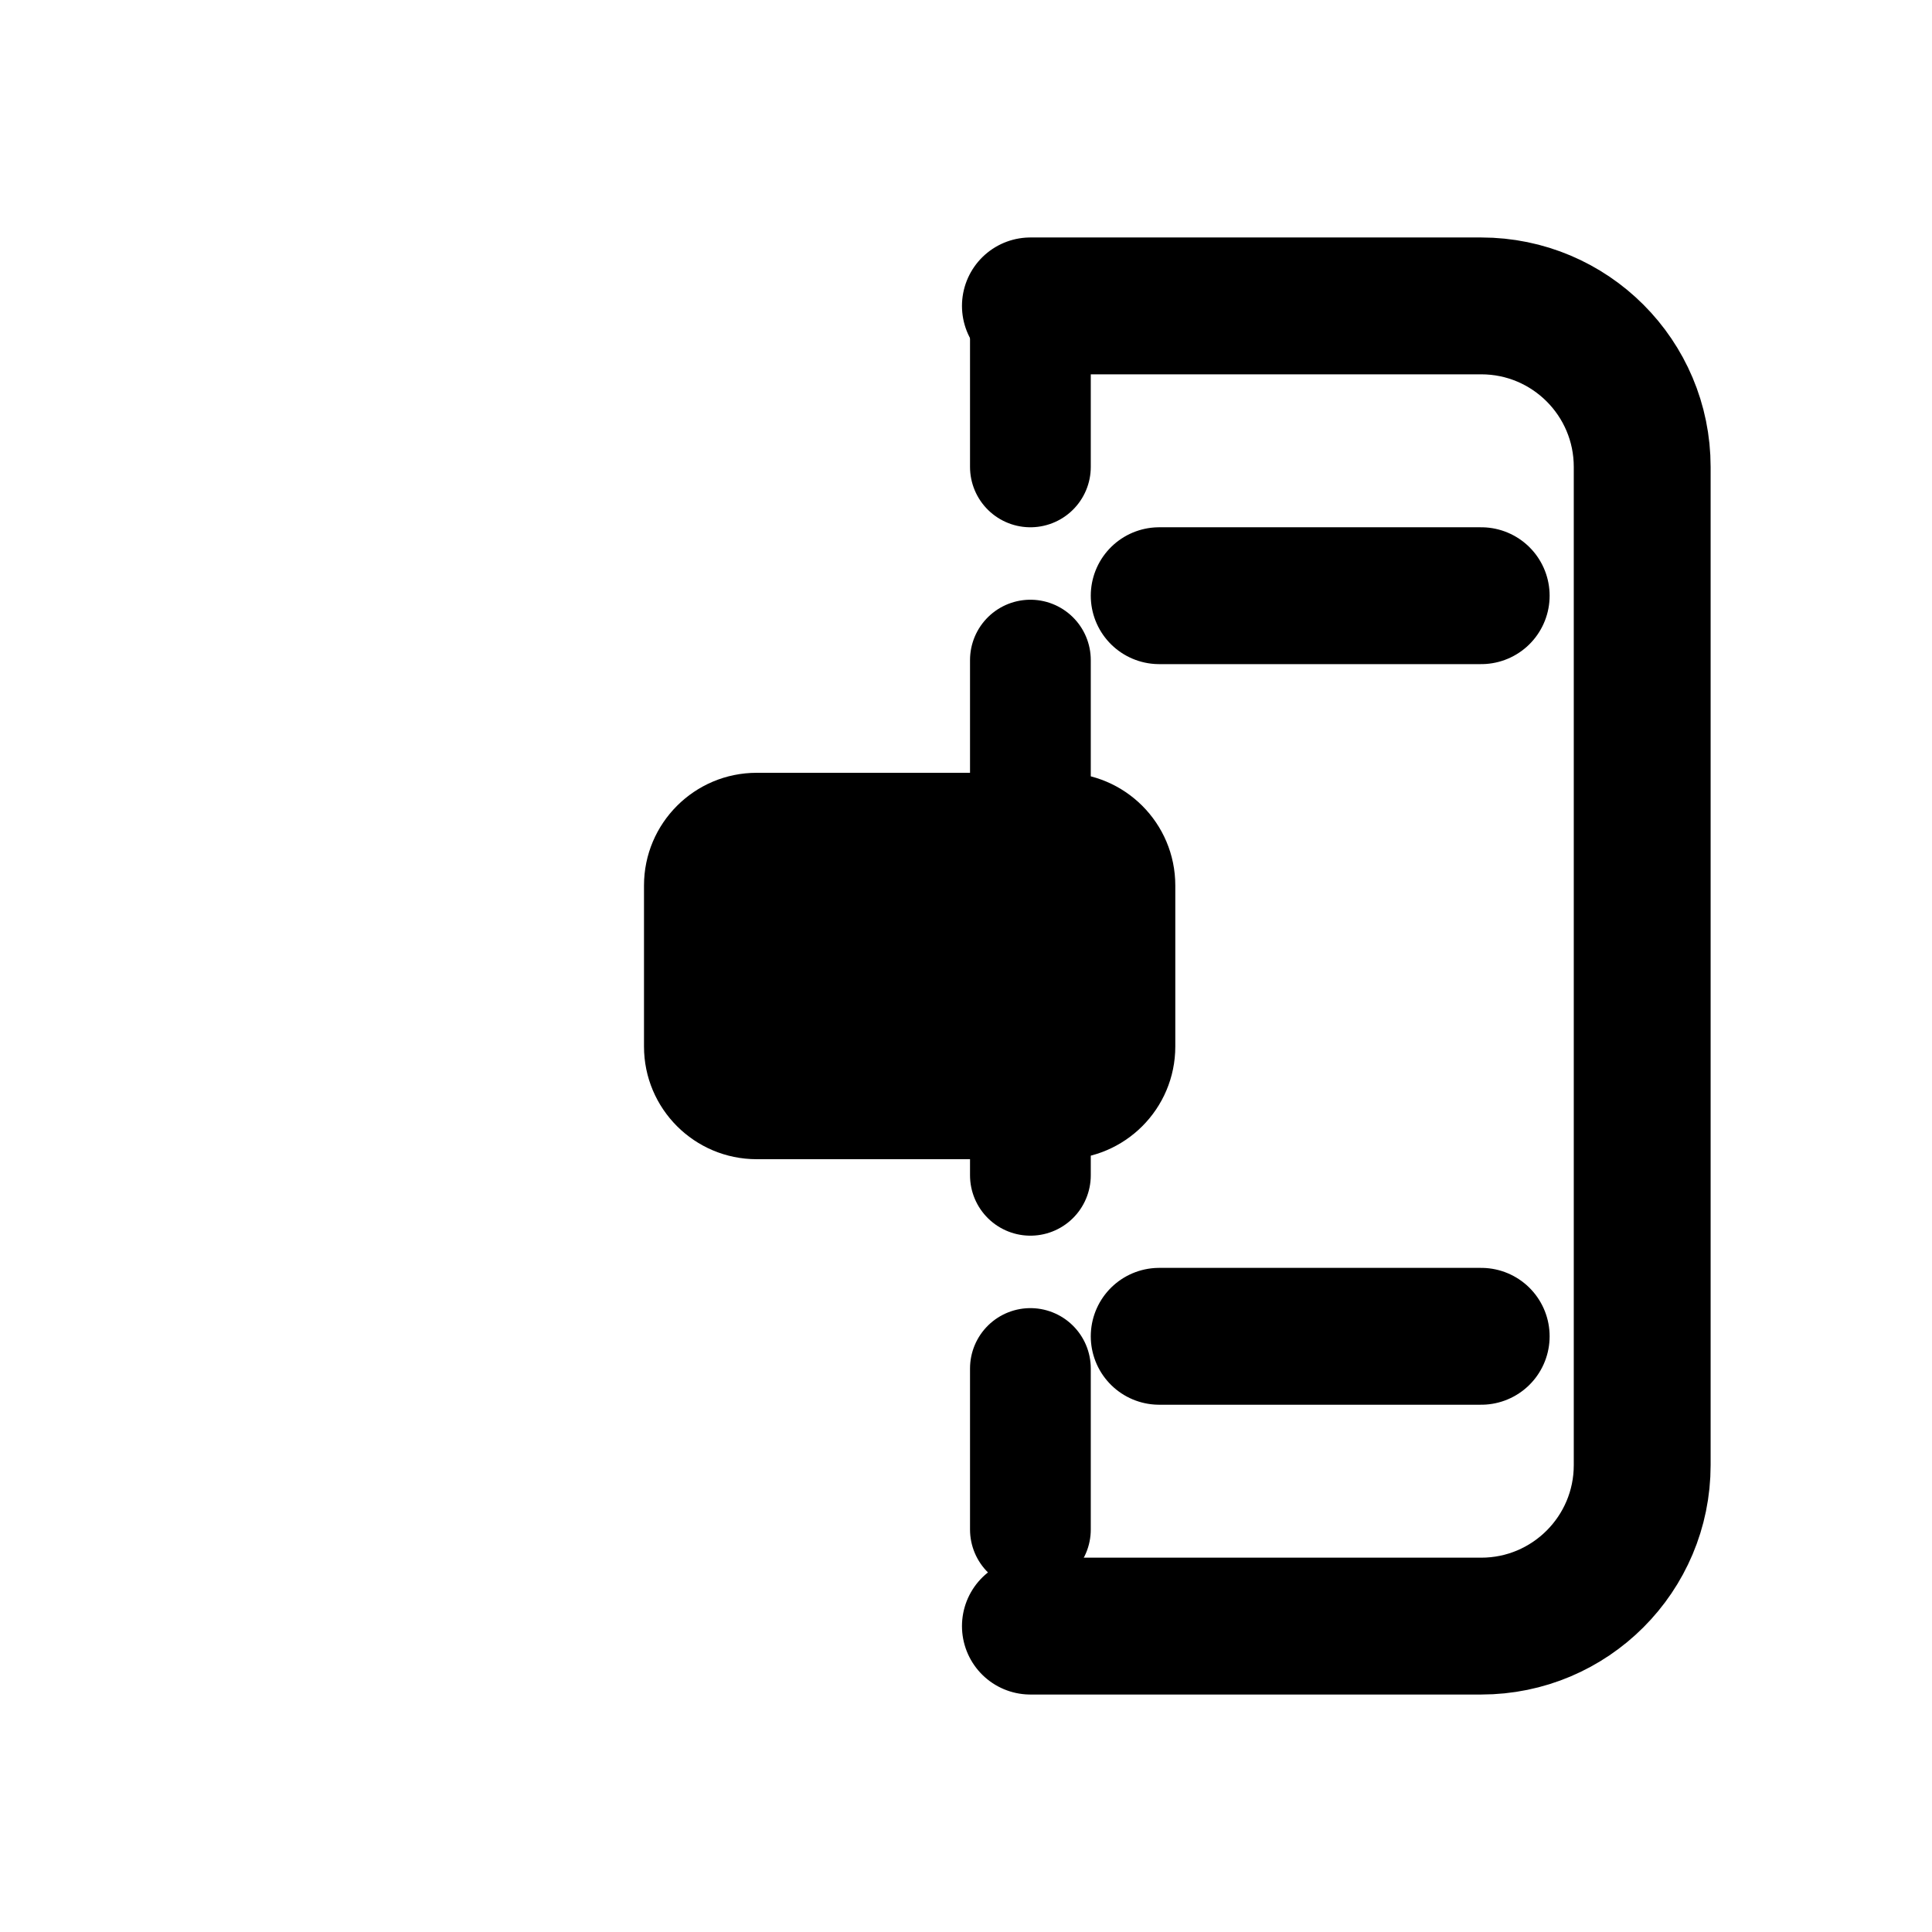
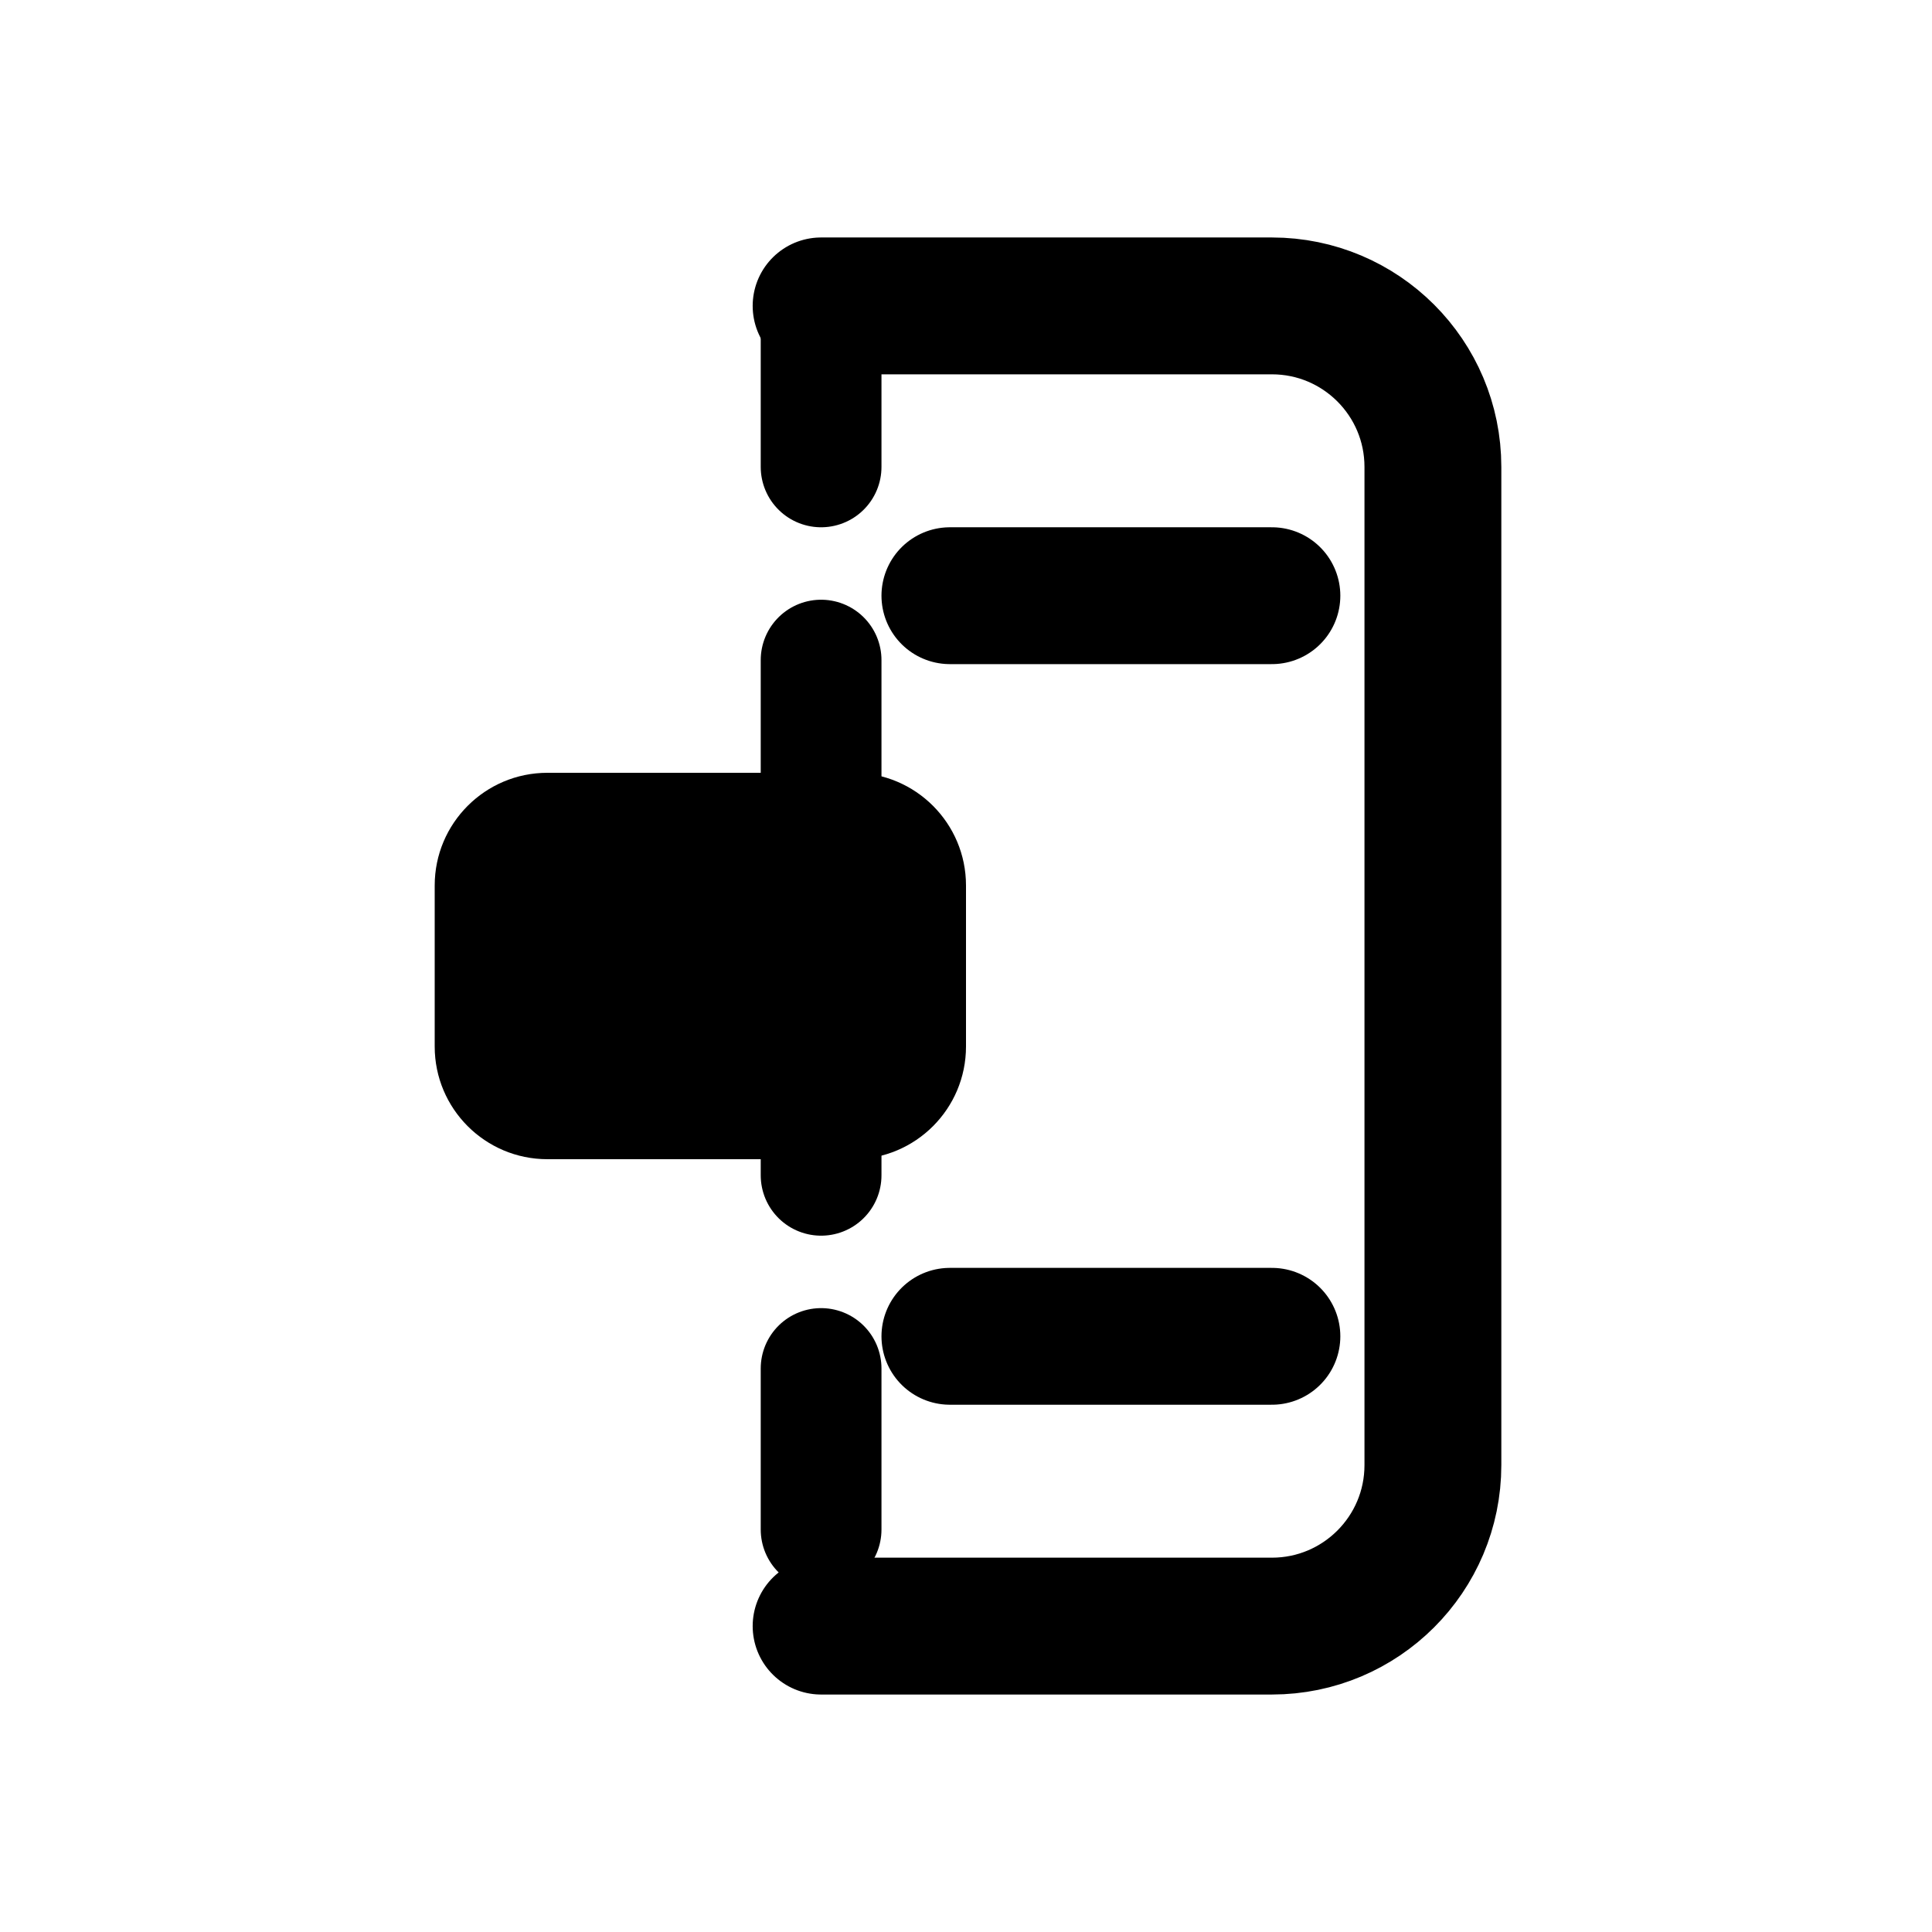
<svg xmlns="http://www.w3.org/2000/svg" width="24" height="24" viewBox="0 0 24 24" fill="none" stroke-linecap="round" stroke-linejoin="round" role="img" aria-label="Import LinkedIn dossier">
  <g fill="none" stroke="currentColor" stroke-width="1.7">
-     <path d="M12.8 3.8h5.6a2 2 0 0 1 2 2v12.4a2 2 0 0 1-2 2h-5.6" />
+     <path d="M10.2 3.8h5.6a2 2 0 0 1 2 2v12.4a2 2 0 0 1-2 2h-5.6" />
  </g>
  <g fill="none" stroke="currentColor" stroke-width="1.7">
-     <path d="M14.4 7.4h4M14.4 16.6h4" />
+     <path d="M11.8 7.4h4M11.8 16.6h4" />
  </g>
  <g fill="none" stroke="currentColor" stroke-width="1.5" stroke-dasharray="2 2.4">
-     <path d="M12.8 3.8V20.2" />
+     <path d="M10.2 3.8V20.2" />
  </g>
  <g fill="currentColor" stroke="none">
-     <rect x="8" y="9.6" width="6.6" height="4.8" rx="1.4" />
+     <rect x="5.4" y="9.6" width="6.6" height="4.8" rx="1.4" />
  </g>
</svg>
